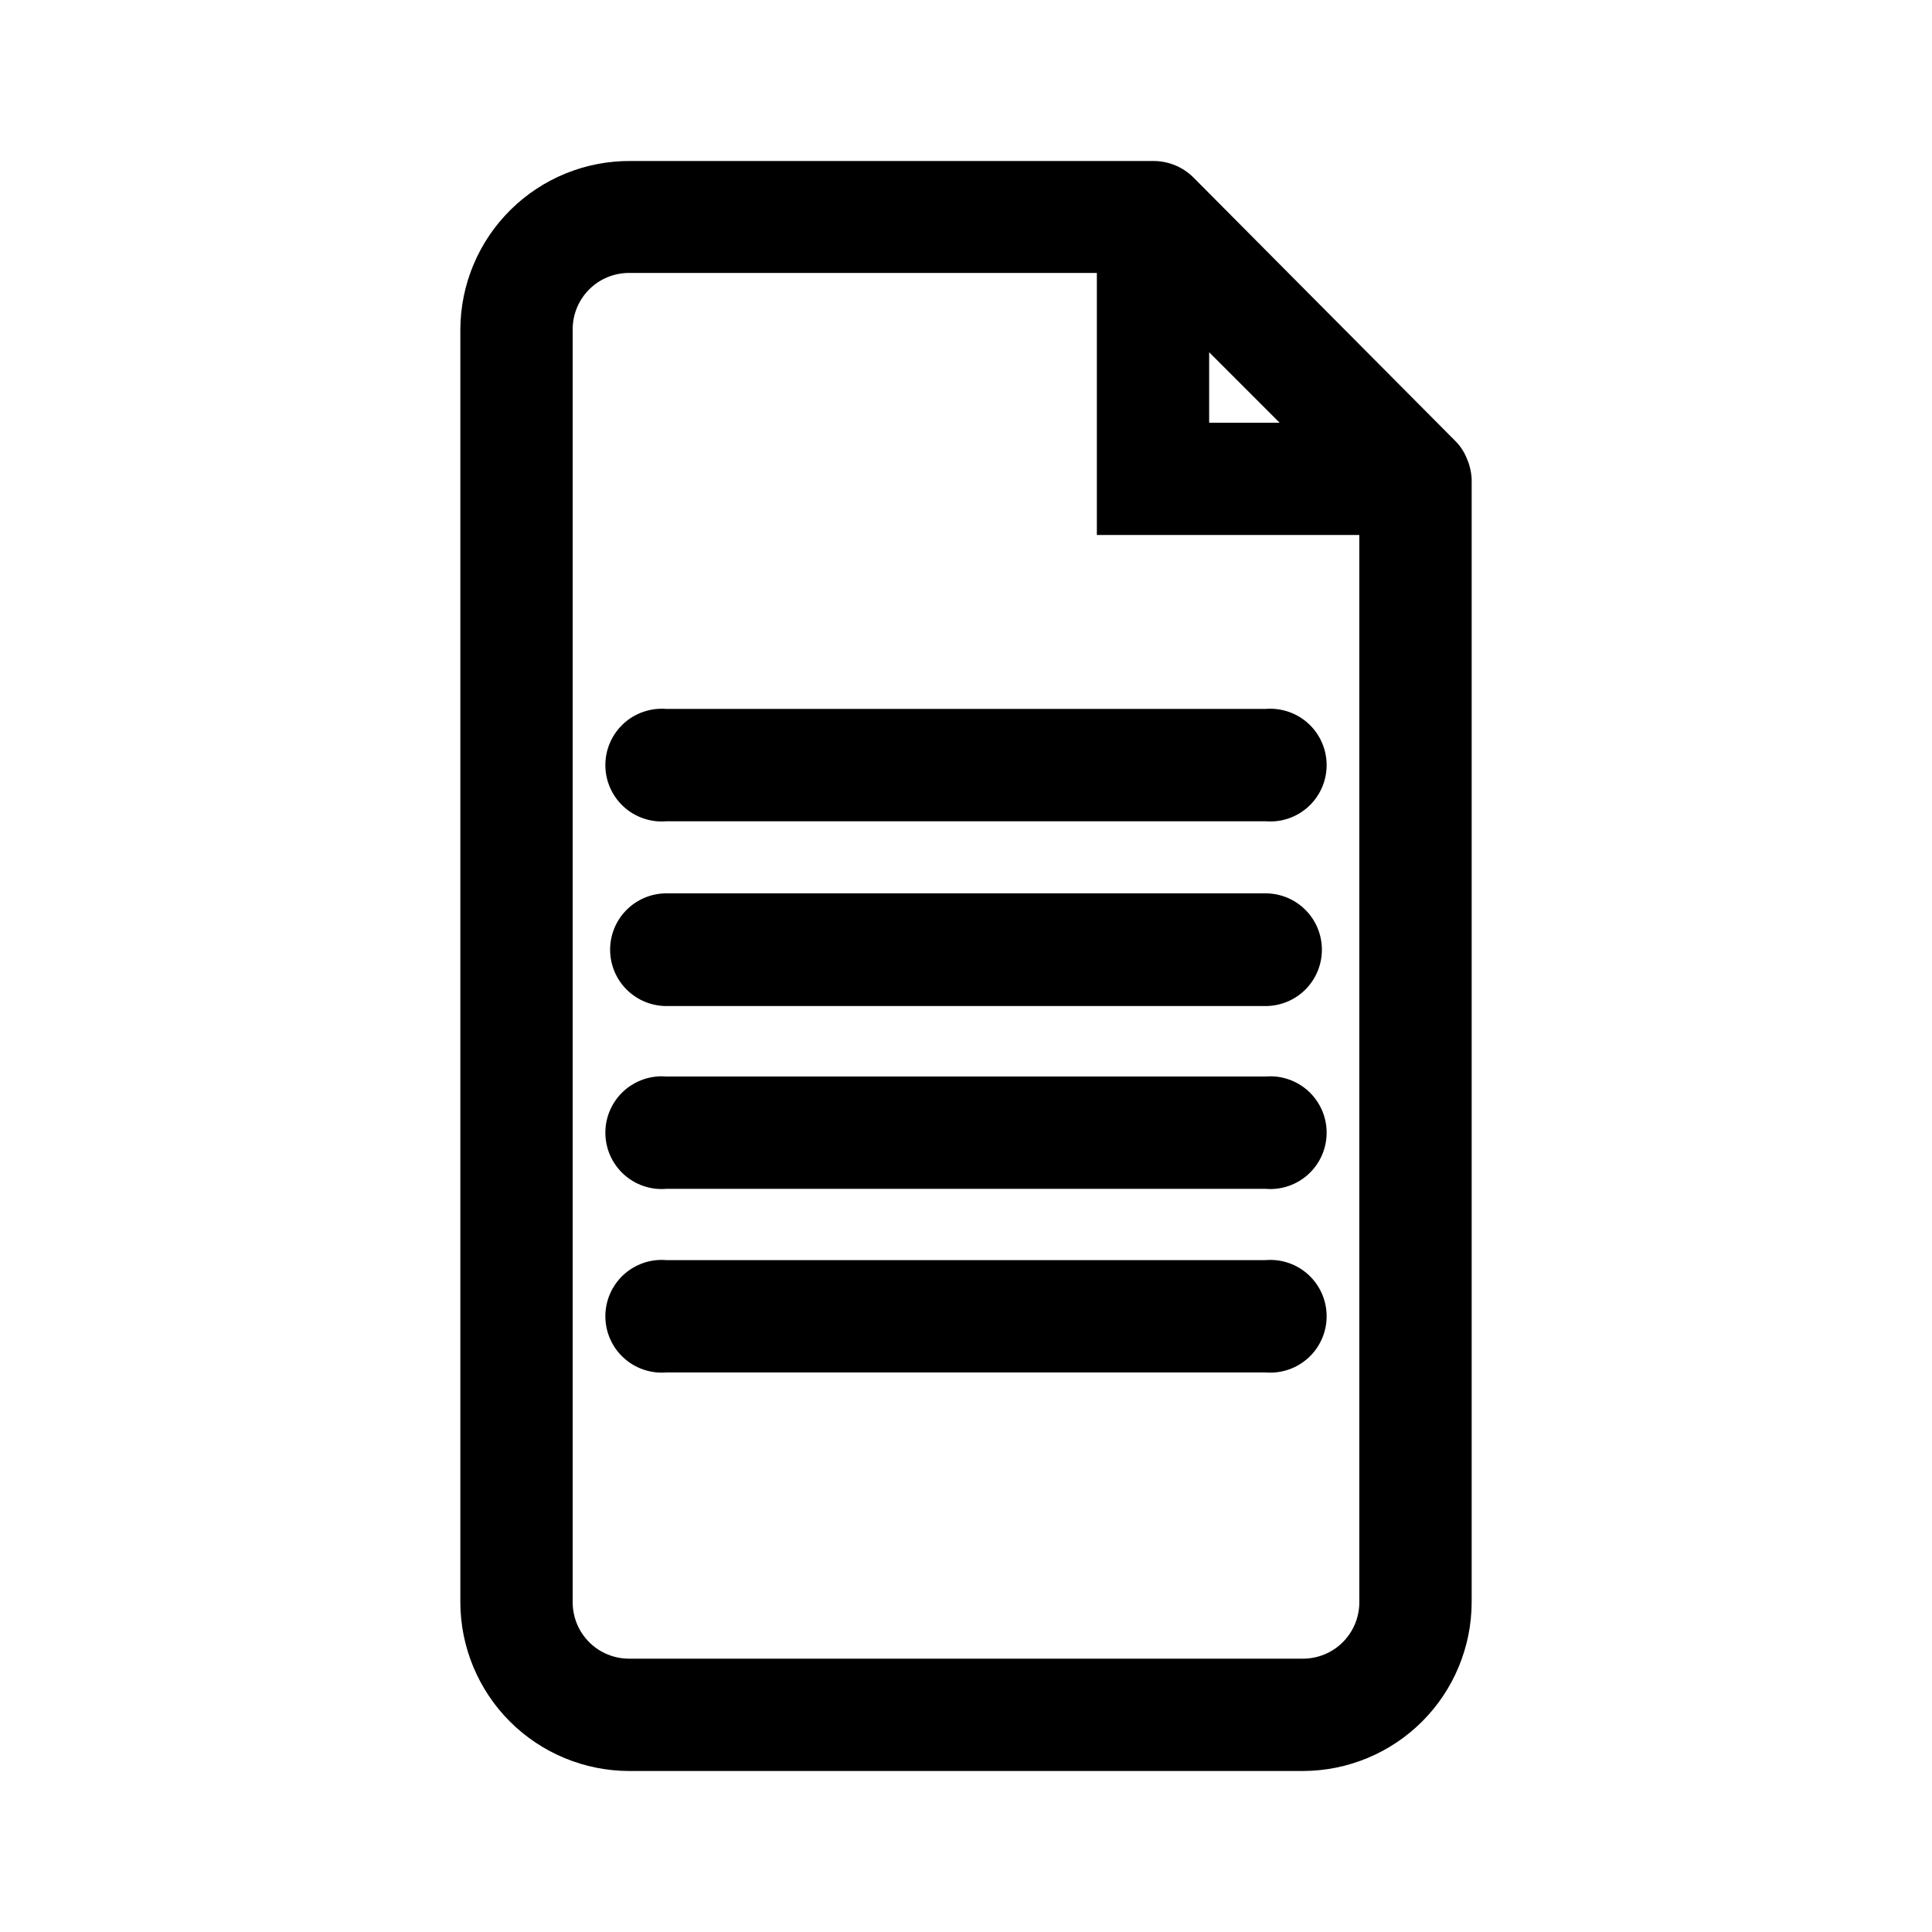
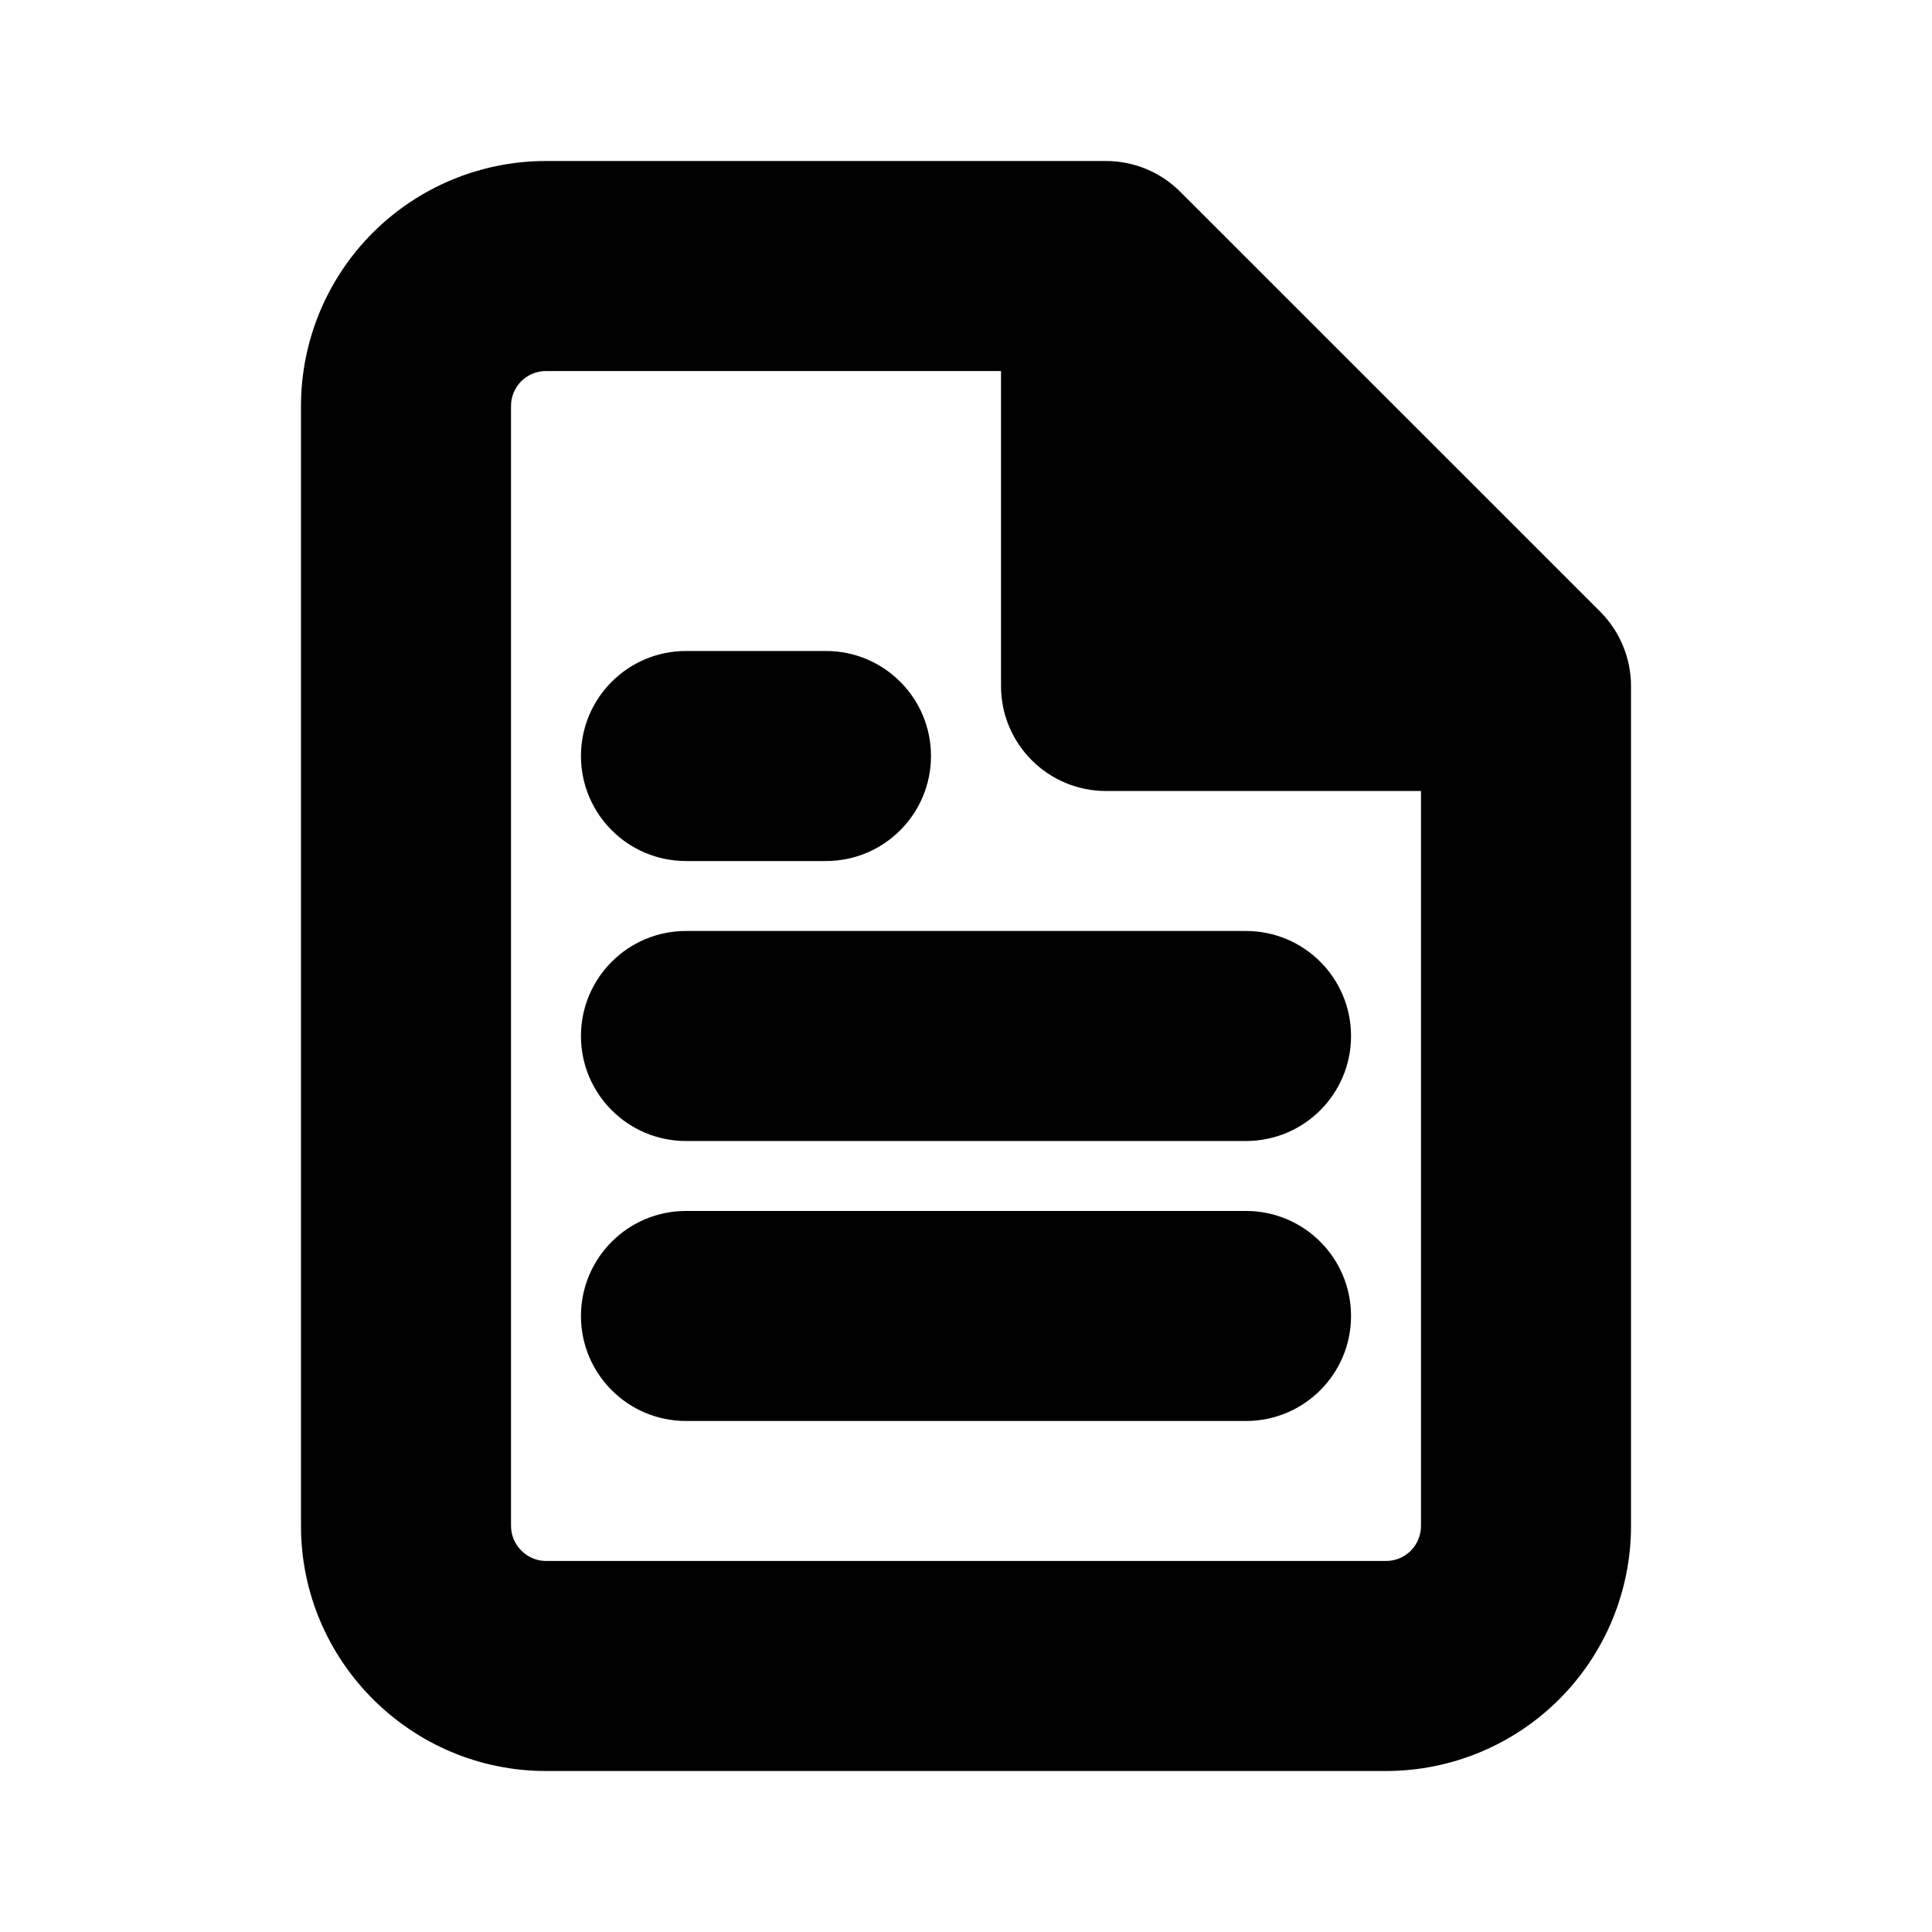
- <svg xmlns="http://www.w3.org/2000/svg" width="48" height="48" viewBox="0 0 48 48" fill="none">
-   <path d="M36.443 11.392C36.374 11.218 36.269 11.061 36.133 10.932L29.641 4.4C29.509 4.271 29.353 4.169 29.181 4.1C29.019 4.036 28.846 4.002 28.671 4H15.668C15.115 3.996 14.568 4.101 14.056 4.309C13.544 4.517 13.078 4.824 12.685 5.213C12.292 5.601 11.979 6.063 11.765 6.573C11.551 7.082 11.44 7.629 11.437 8.181V39.809C11.44 40.92 11.882 41.984 12.667 42.77C13.453 43.555 14.517 43.997 15.628 44H32.372C33.483 43.997 34.547 43.555 35.333 42.77C36.118 41.984 36.56 40.92 36.563 39.809V11.902C36.554 11.726 36.514 11.553 36.443 11.392ZM30.041 8.751L31.792 10.502H30.041V8.751ZM32.372 41.209H15.628C15.257 41.209 14.9 41.062 14.638 40.799C14.375 40.536 14.228 40.18 14.228 39.809V8.181C14.228 7.81 14.375 7.454 14.638 7.191C14.9 6.928 15.257 6.781 15.628 6.781H27.251V13.292H33.772V39.809C33.772 40.18 33.625 40.536 33.362 40.799C33.1 41.062 32.743 41.209 32.372 41.209Z" fill="black" />
-   <path d="M31.442 24.995H16.558C16.187 24.995 15.831 24.848 15.568 24.585C15.305 24.323 15.158 23.966 15.158 23.595C15.158 23.224 15.305 22.867 15.568 22.605C15.831 22.342 16.187 22.195 16.558 22.195H31.442C31.813 22.195 32.169 22.342 32.432 22.605C32.695 22.867 32.842 23.224 32.842 23.595C32.842 23.966 32.695 24.323 32.432 24.585C32.169 24.848 31.813 24.995 31.442 24.995Z" fill="black" />
-   <path d="M31.442 20.404H16.558C16.365 20.421 16.171 20.397 15.987 20.334C15.804 20.271 15.635 20.171 15.492 20.04C15.35 19.909 15.236 19.749 15.158 19.572C15.08 19.394 15.04 19.203 15.04 19.009C15.04 18.815 15.08 18.623 15.158 18.446C15.236 18.268 15.35 18.109 15.492 17.978C15.635 17.846 15.804 17.746 15.987 17.684C16.171 17.621 16.365 17.597 16.558 17.613H31.442C31.635 17.597 31.829 17.621 32.013 17.684C32.196 17.746 32.365 17.846 32.508 17.978C32.65 18.109 32.764 18.268 32.842 18.446C32.92 18.623 32.96 18.815 32.96 19.009C32.96 19.203 32.92 19.394 32.842 19.572C32.764 19.749 32.65 19.909 32.508 20.04C32.365 20.171 32.196 20.271 32.013 20.334C31.829 20.397 31.635 20.421 31.442 20.404Z" fill="black" />
-   <path d="M31.442 29.536H16.558C16.365 29.553 16.171 29.529 15.987 29.466C15.804 29.404 15.635 29.303 15.492 29.172C15.35 29.041 15.236 28.882 15.158 28.704C15.08 28.527 15.04 28.335 15.04 28.141C15.04 27.947 15.08 27.756 15.158 27.578C15.236 27.401 15.35 27.241 15.492 27.11C15.635 26.979 15.804 26.879 15.987 26.816C16.171 26.753 16.365 26.729 16.558 26.746H31.442C31.635 26.729 31.829 26.753 32.013 26.816C32.196 26.879 32.365 26.979 32.508 27.11C32.65 27.241 32.764 27.401 32.842 27.578C32.92 27.756 32.96 27.947 32.96 28.141C32.96 28.335 32.92 28.527 32.842 28.704C32.764 28.882 32.65 29.041 32.508 29.172C32.365 29.303 32.196 29.404 32.013 29.466C31.829 29.529 31.635 29.553 31.442 29.536Z" fill="black" />
-   <path d="M31.442 34.098H16.558C16.365 34.114 16.171 34.09 15.987 34.027C15.804 33.965 15.635 33.864 15.492 33.733C15.35 33.602 15.236 33.443 15.158 33.265C15.08 33.088 15.04 32.896 15.04 32.702C15.04 32.508 15.08 32.317 15.158 32.139C15.236 31.962 15.35 31.802 15.492 31.671C15.635 31.54 15.804 31.44 15.987 31.377C16.171 31.314 16.365 31.291 16.558 31.307H31.442C31.635 31.291 31.829 31.314 32.013 31.377C32.196 31.44 32.365 31.54 32.508 31.671C32.65 31.802 32.764 31.962 32.842 32.139C32.92 32.317 32.96 32.508 32.96 32.702C32.96 32.896 32.92 33.088 32.842 33.265C32.764 33.443 32.65 33.602 32.508 33.733C32.365 33.864 32.196 33.965 32.013 34.027C31.829 34.09 31.635 34.114 31.442 34.098Z" fill="black" />
+ <svg xmlns="http://www.w3.org/2000/svg" width="24" height="24" viewBox="0 0 24 24" fill="none">
+   <path d="M8.522 8.087C7.801 8.087 7.217 8.671 7.217 9.391C7.217 10.112 7.801 10.696 8.522 10.696H10.261C10.981 10.696 11.565 10.112 11.565 9.391C11.565 8.671 10.981 8.087 10.261 8.087H8.522Z" fill="black" />
+   <path d="M8.522 11.565C7.801 11.565 7.217 12.149 7.217 12.87C7.217 13.59 7.801 14.174 8.522 14.174H15.478C16.199 14.174 16.783 13.59 16.783 12.87C16.783 12.149 16.199 11.565 15.478 11.565H8.522Z" fill="black" />
+   <path d="M8.522 15.043C7.801 15.043 7.217 15.627 7.217 16.348C7.217 17.068 7.801 17.652 8.522 17.652H15.478C16.199 17.652 16.783 17.068 16.783 16.348C16.783 15.627 16.199 15.043 15.478 15.043H8.522Z" fill="black" />
+   <path fill-rule="evenodd" clip-rule="evenodd" d="M6.783 2C5.975 2 5.201 2.321 4.631 2.891C4.06 3.462 3.739 4.236 3.739 5.043V18.956C3.739 20.633 5.106 22 6.783 22H17.217C18.025 22 18.799 21.679 19.369 21.109C19.94 20.538 20.261 19.764 20.261 18.956V8.522C20.261 8.176 20.123 7.844 19.879 7.599L14.661 2.382C14.417 2.137 14.085 2 13.739 2H6.783ZM6.475 4.736C6.557 4.654 6.667 4.609 6.783 4.609H12.435V8.522C12.435 9.242 13.019 9.826 13.739 9.826H17.652V18.956C17.652 19.072 17.606 19.182 17.525 19.264C17.443 19.346 17.333 19.391 17.217 19.391H6.783C6.546 19.391 6.348 19.193 6.348 18.956V5.043C6.348 4.928 6.394 4.818 6.475 4.736Z" fill="black" />
</svg>
